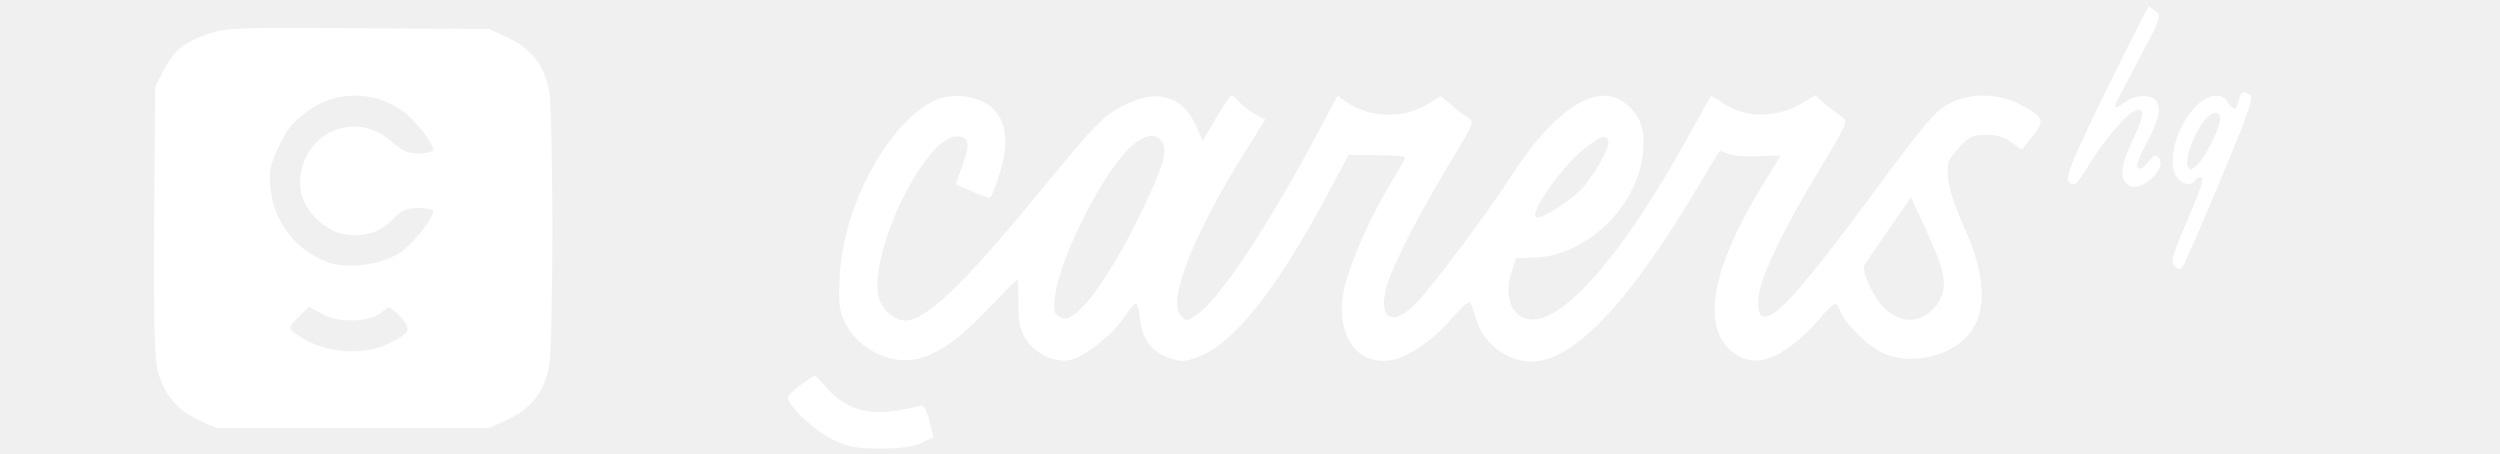
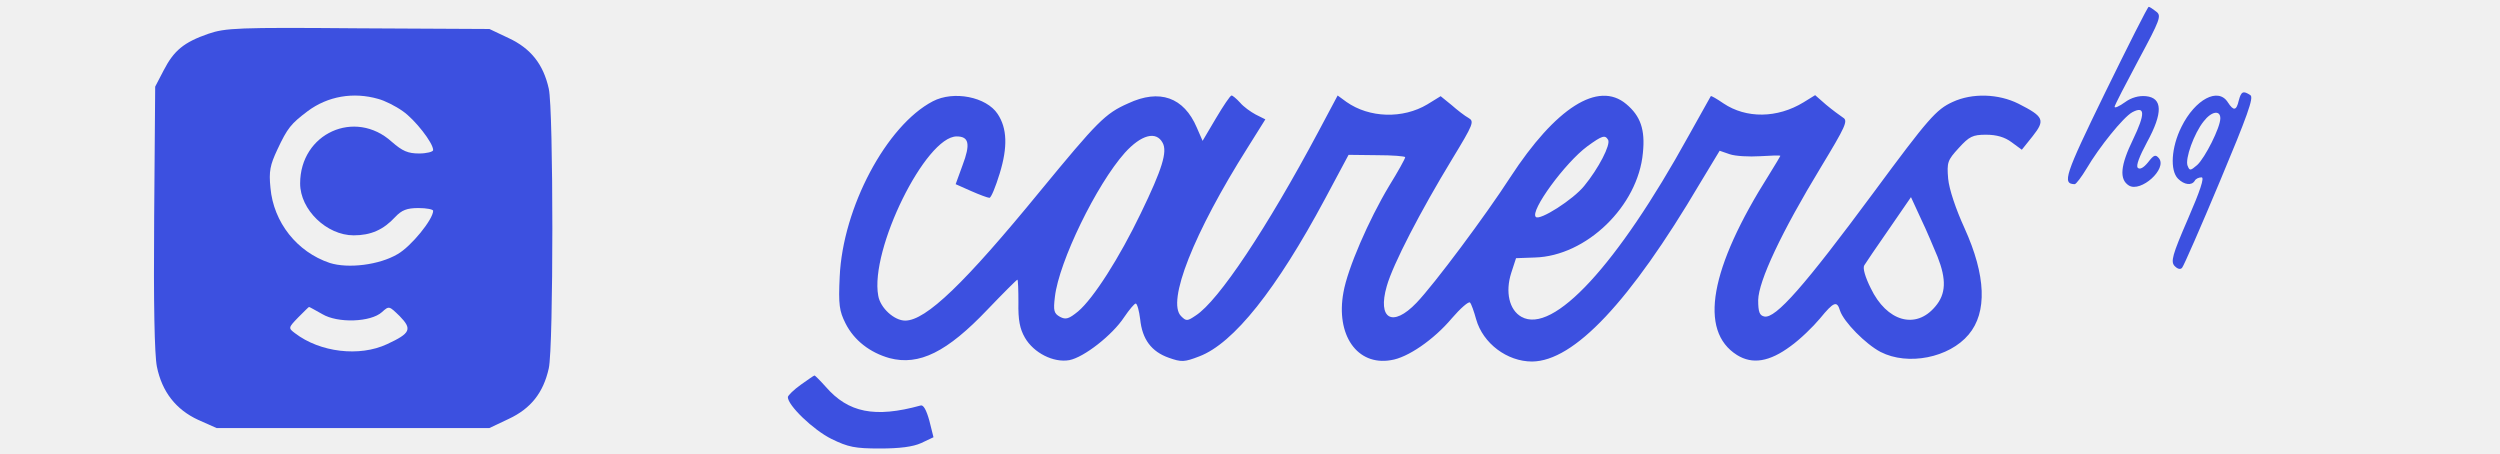
<svg xmlns="http://www.w3.org/2000/svg" version="1.0" width="733pt" height="133pt" viewBox="0 0 733 133" preserveAspectRatio="xMidYMid meet">
-   <g transform="translate(0,133) scale(0.1,-0.1)" fill="#ffffff" stroke="none">
+   <g transform="translate(0,133) scale(0.1,-0.1)" fill="#3c50e0" stroke="none">
    <path d="M6172 1058 c-119 -244 -126 -267 -89 -268 4 0 20 21 35 46 37 63 108 151 134 165 38 20 38 -5 2 -80 -37 -76 -41 -117 -12 -135 35 -21 113 49 88 80 -10 12 -15 10 -32 -12 -13 -16 -24 -22 -30 -16 -6 6 5 34 27 75 47 86 46 130 -3 135 -21 2 -43 -4 -62 -18 -17 -12 -30 -18 -30 -13 0 4 32 66 70 137 64 119 68 130 52 142 -9 7 -19 14 -22 14 -3 0 -60 -113 -128 -252z" />
    <path d="M611 1231 c-72 -25 -101 -49 -131 -107 l-25 -48 -3 -384 c-2 -254 1 -402 8 -437 15 -74 56 -126 121 -156 l54 -24 400 0 400 0 57 27 c64 30 101 76 117 148 14 60 14 760 0 820 -16 72 -53 118 -117 148 l-57 27 -385 2 c-354 3 -389 1 -439 -16z m498 -191 c19 -5 51 -21 72 -36 36 -25 89 -93 89 -114 0 -5 -19 -10 -41 -10 -33 0 -49 7 -80 34 -108 98 -269 25 -269 -122 0 -77 78 -152 157 -152 50 0 87 16 122 54 19 20 34 26 68 26 24 0 43 -4 43 -8 0 -25 -64 -104 -104 -127 -54 -32 -145 -43 -199 -26 -96 32 -165 119 -174 220 -5 49 -1 67 20 112 30 64 40 76 89 113 59 44 134 57 207 36z m-164 -631 c45 -27 142 -24 175 6 21 19 21 18 52 -12 37 -38 32 -50 -37 -82 -81 -38 -197 -24 -270 32 -20 15 -20 16 9 46 17 17 31 31 32 31 2 0 19 -10 39 -21z" />
    <path d="M6564 1035 c-7 -30 -15 -31 -32 -5 -28 45 -96 9 -136 -72 -30 -60 -34 -128 -10 -152 18 -18 40 -21 49 -6 3 6 12 10 20 10 9 0 -4 -39 -40 -122 -46 -106 -51 -125 -39 -138 9 -9 17 -11 22 -5 5 6 55 120 111 254 80 191 100 246 89 252 -21 14 -27 11 -34 -16z m-54 -52 c0 -27 -45 -116 -68 -137 -20 -17 -22 -17 -28 -2 -8 20 19 95 47 130 23 30 49 34 49 9z" />
    <path d="M2735 1033 c-136 -71 -264 -312 -273 -514 -4 -83 -1 -101 17 -137 25 -50 72 -86 129 -102 87 -23 169 18 287 142 46 48 86 88 88 88 2 0 3 -30 3 -67 -1 -51 4 -77 19 -103 26 -45 84 -74 130 -66 43 8 127 74 161 126 15 22 30 40 34 40 4 0 10 -21 13 -46 6 -59 33 -95 84 -113 37 -13 45 -13 89 4 101 38 227 197 369 462 l69 129 83 -1 c46 0 83 -3 83 -6 0 -4 -21 -42 -47 -84 -60 -100 -122 -243 -134 -312 -23 -125 40 -216 139 -199 49 7 126 60 179 123 25 29 49 50 53 46 4 -4 12 -27 18 -49 20 -71 91 -124 164 -124 123 1 287 175 492 522 l58 96 29 -10 c17 -6 57 -8 90 -6 32 2 59 3 59 1 0 -1 -15 -26 -33 -55 -174 -275 -207 -458 -94 -529 45 -28 95 -20 157 26 28 20 66 57 86 81 41 50 50 53 59 23 11 -33 75 -98 119 -121 80 -41 201 -17 258 51 55 65 51 173 -12 312 -26 57 -45 114 -48 145 -4 48 -2 54 31 90 31 34 41 39 80 39 31 0 55 -7 75 -22 l30 -22 32 40 c37 47 33 57 -42 95 -58 29 -135 32 -193 5 -48 -22 -71 -48 -232 -266 -202 -273 -287 -370 -320 -363 -14 3 -18 13 -18 48 1 56 68 199 184 390 72 119 80 136 65 145 -9 6 -32 23 -50 38 l-32 28 -34 -21 c-77 -47 -168 -48 -235 -3 -19 13 -36 23 -37 21 -1 -2 -31 -55 -66 -118 -208 -377 -396 -581 -489 -529 -36 20 -48 73 -30 129 l14 43 55 2 c151 4 303 151 317 307 7 68 -7 108 -49 143 -82 69 -207 -11 -340 -215 -71 -110 -223 -314 -275 -368 -70 -73 -115 -48 -87 49 18 64 99 220 192 373 62 102 65 110 48 120 -11 6 -33 23 -50 38 l-32 26 -39 -24 c-72 -43 -170 -40 -237 7 l-26 19 -57 -107 c-150 -281 -292 -495 -359 -538 -25 -17 -28 -17 -43 -2 -43 42 37 244 195 494 l52 83 -28 14 c-15 8 -36 23 -46 35 -11 12 -22 21 -25 21 -4 0 -24 -30 -46 -67 l-39 -66 -17 39 c-38 89 -109 114 -201 71 -68 -30 -90 -53 -258 -257 -221 -270 -335 -380 -396 -380 -32 0 -73 37 -79 73 -25 135 139 467 230 467 36 0 41 -22 17 -85 l-20 -55 45 -20 c25 -11 49 -20 54 -20 5 0 18 32 30 71 24 78 22 133 -6 175 -33 50 -129 69 -190 37z m674 -122 c14 -26 -1 -76 -64 -206 -63 -131 -139 -250 -184 -288 -27 -22 -36 -25 -53 -16 -18 10 -20 18 -15 59 12 103 122 329 205 422 48 53 92 65 111 29z m1306 9 c8 -14 -28 -84 -70 -135 -32 -40 -131 -103 -142 -91 -18 17 86 159 151 207 44 32 52 34 61 19z m966 -343 c26 -66 25 -109 -7 -146 -57 -68 -142 -44 -189 54 -16 32 -24 59 -19 67 4 7 37 55 73 107 l64 93 29 -63 c17 -35 38 -86 49 -112z" />
    <path d="M2348 202 c-21 -15 -37 -31 -38 -36 -1 -24 75 -97 128 -123 49 -24 69 -28 142 -28 58 0 97 5 121 16 l36 17 -12 48 c-9 33 -18 48 -26 45 -134 -37 -212 -21 -278 55 -17 19 -32 34 -33 33 -2 0 -20 -13 -40 -27z" />
  </g>
</svg>
